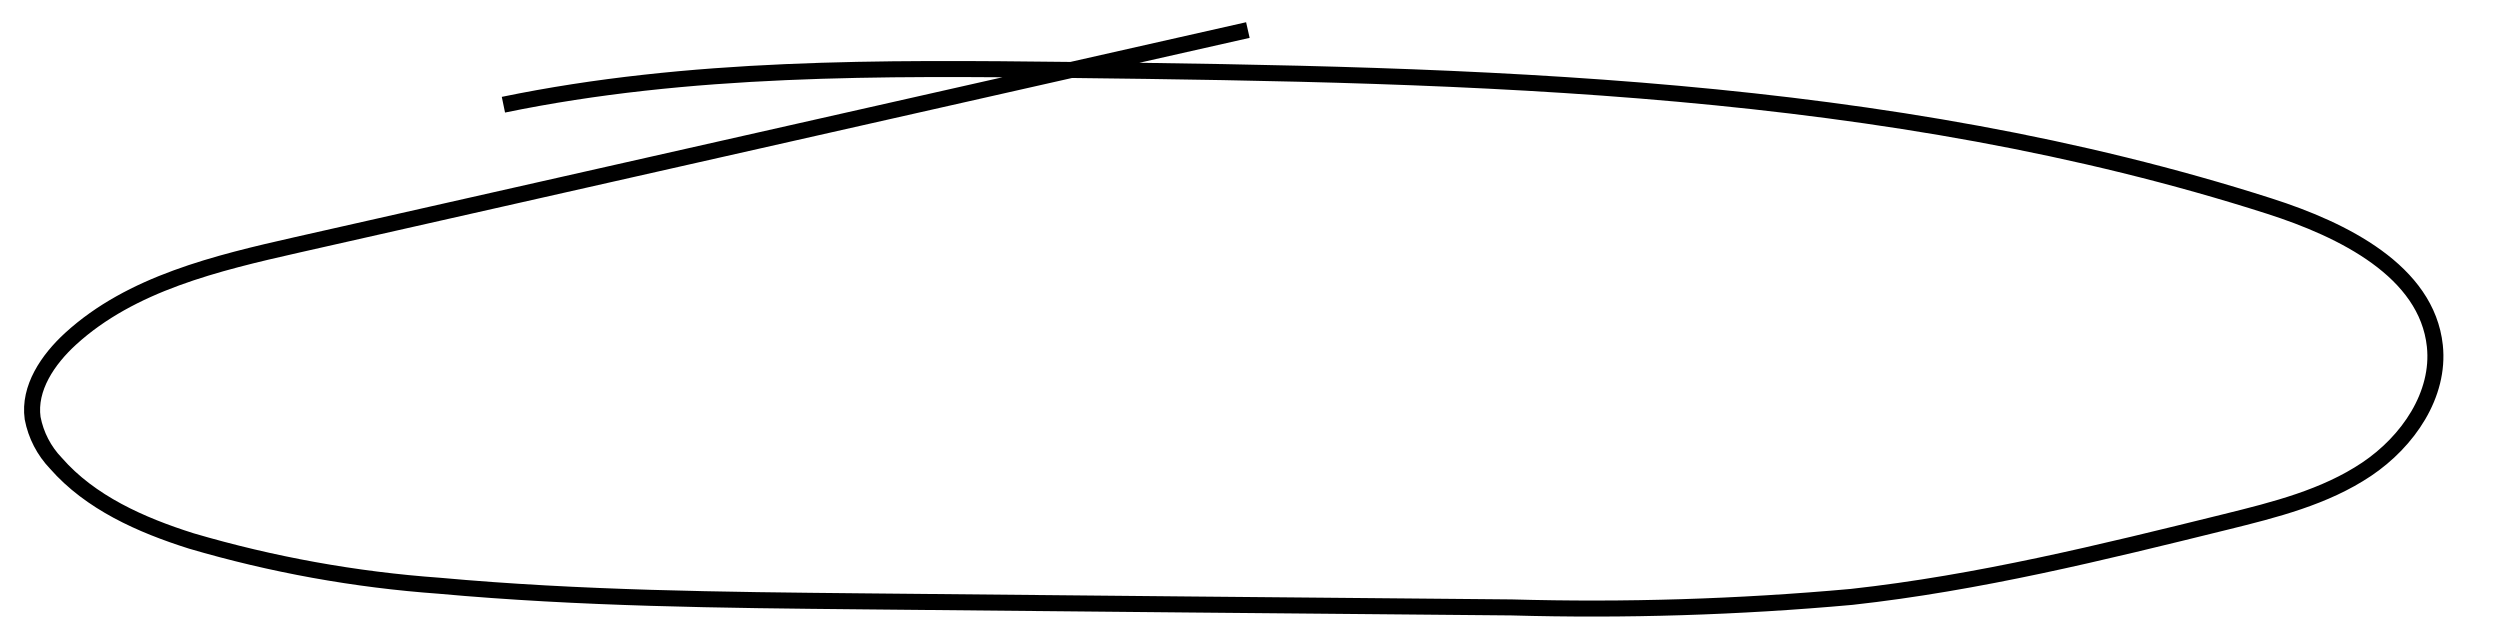
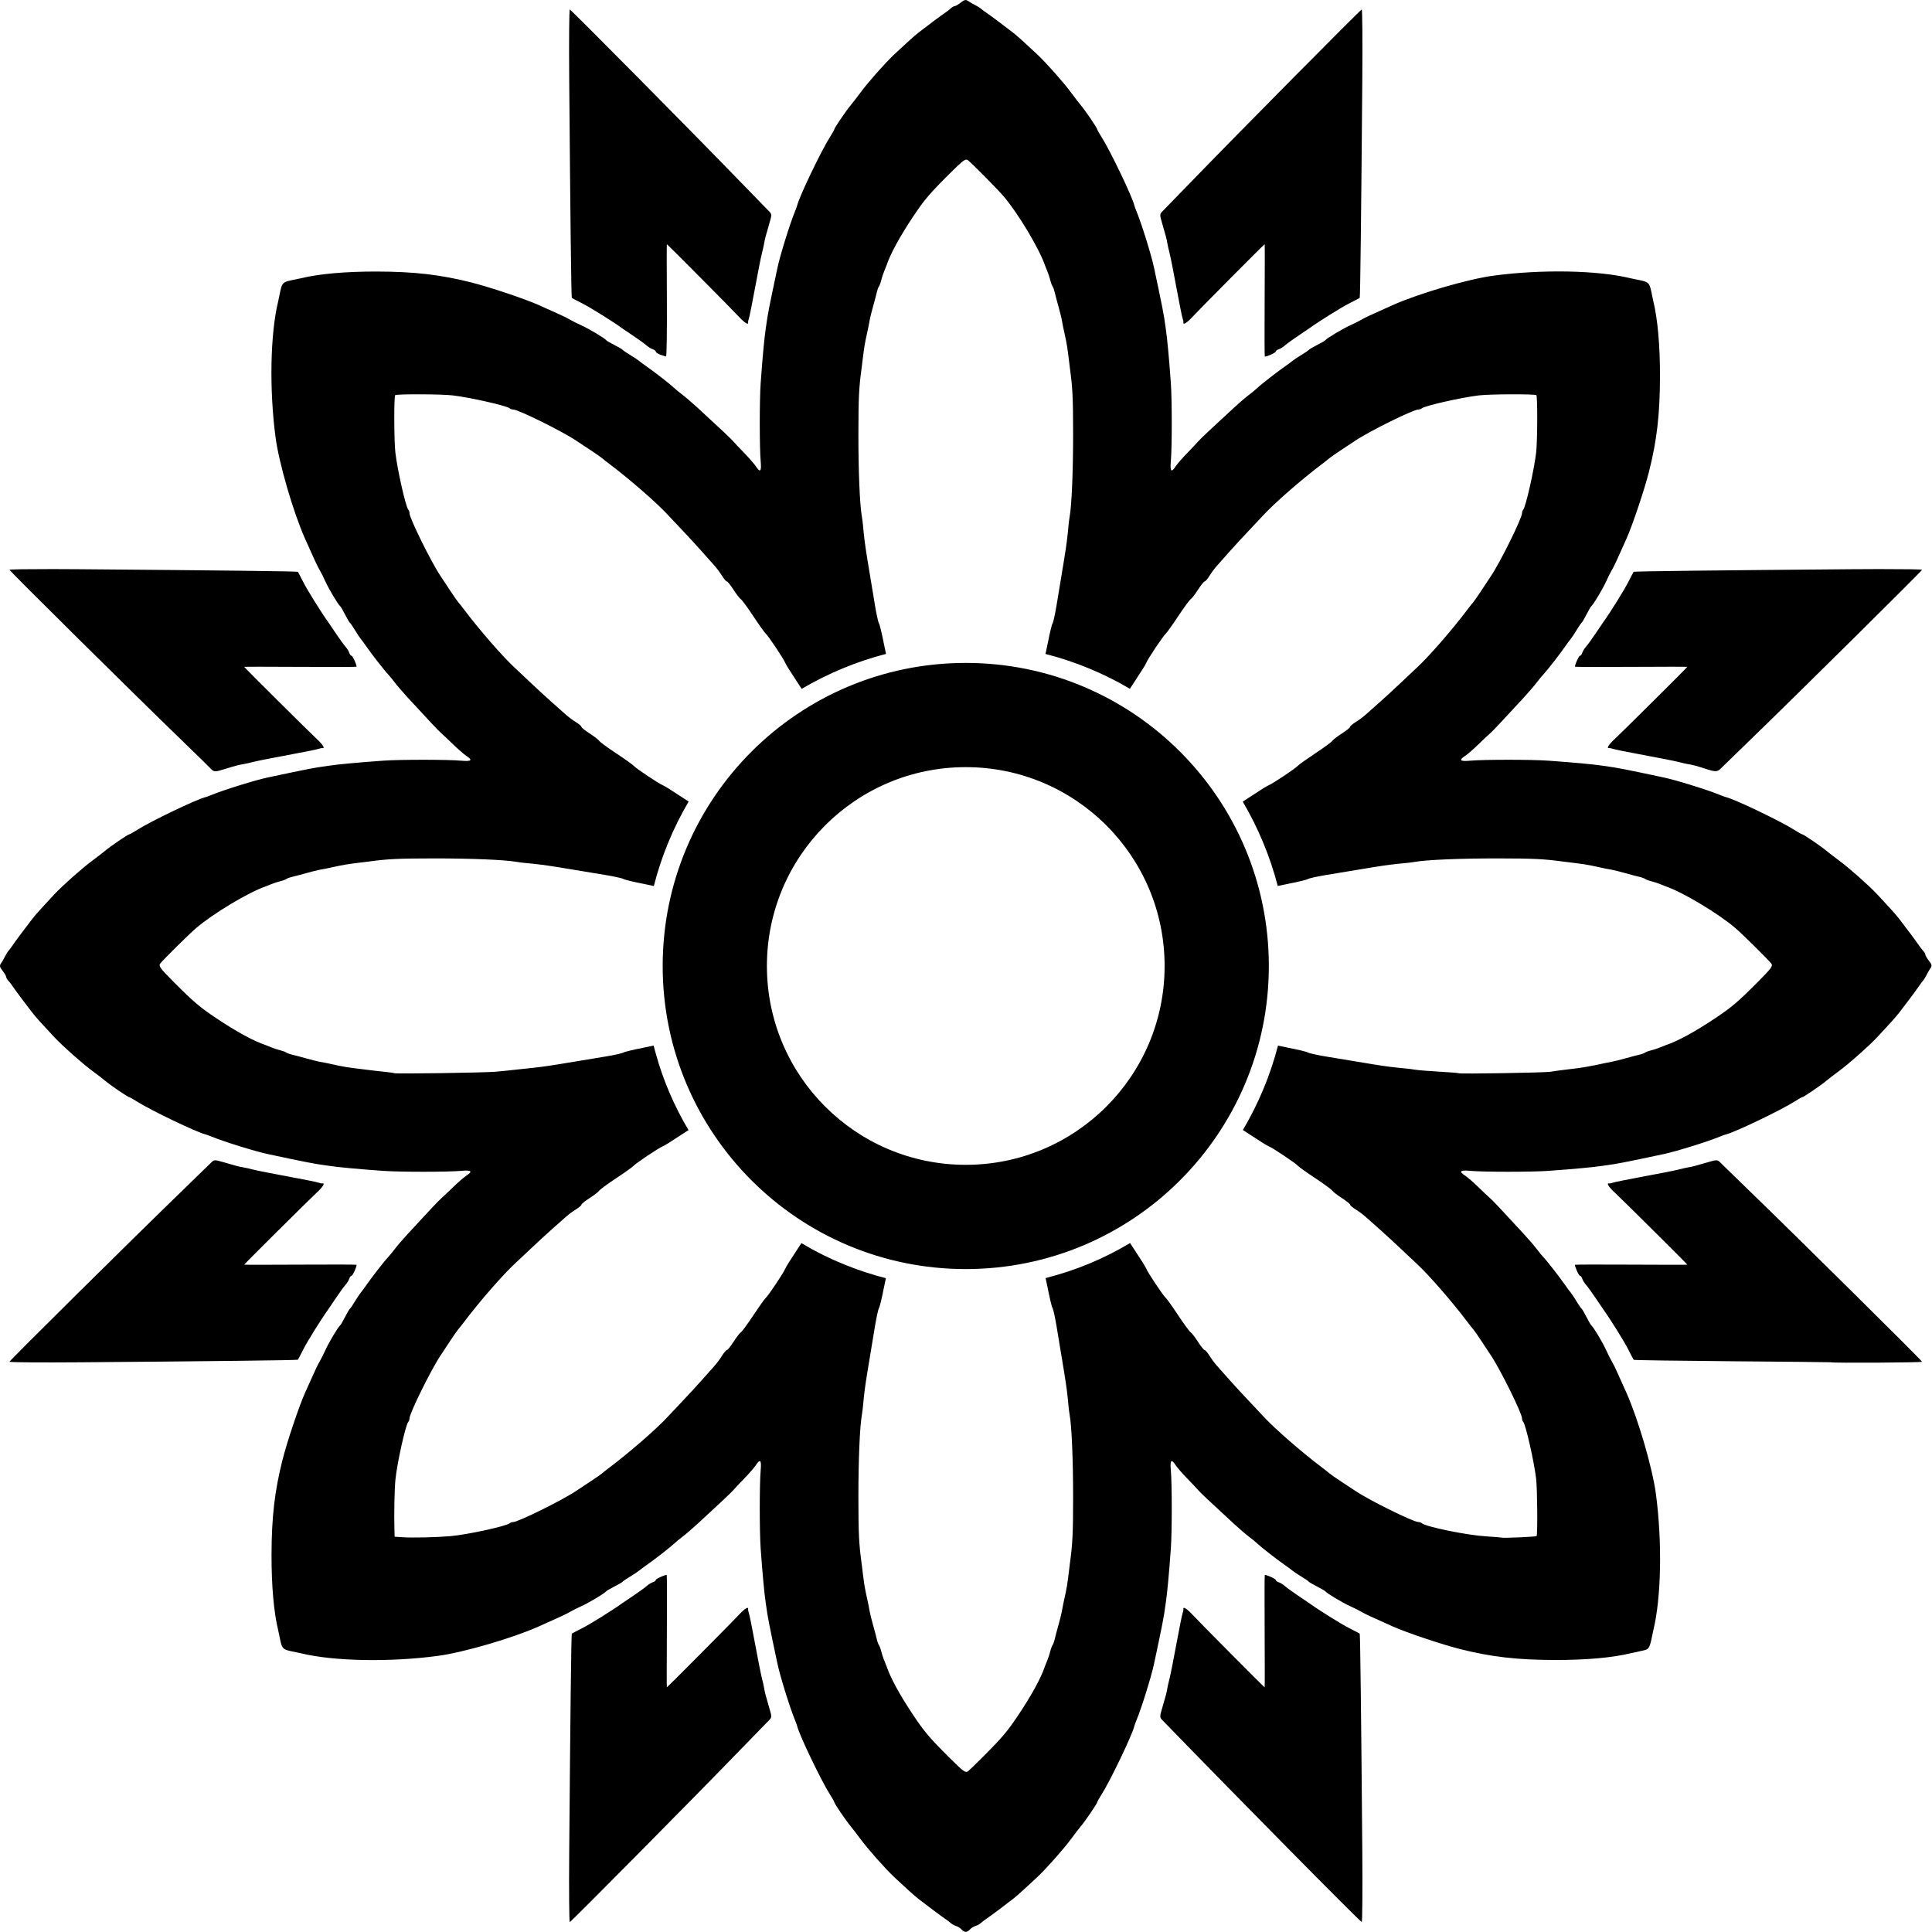
- <svg class="self-draw-anim__decoration" viewBox="0 0 156 40" preserveAspectRatio="none" aria-hidden="true">
-   <path class="self-draw-anim__obj" d="M77.867,1.875l-59.314,13.4C13.5,16.418,8.184,17.689,4.406,21.139c-1.421,1.3-2.631,3.081-2.37,4.956A5.586,5.586,0,0,0,3.49,28.908c2.143,2.449,5.293,3.852,8.445,4.847A73.518,73.518,0,0,0,27.41,36.55c8.793.8,17.637.89,26.469.975q20.22.2,40.44.378a179.741,179.741,0,0,0,21.225-.657c7.9-.87,15.638-2.778,23.345-4.681,3.058-.755,6.19-1.542,8.785-3.282s4.584-4.66,4.261-7.7c-.5-4.659-5.718-7.245-10.311-8.717C117.7,5.2,92.044,4.657,66.842,4.365,54.984,4.228,43.011,4.14,31.413,6.534" fill="none" stroke-miterlimit="10" stroke="currentColor" />
+ <svg xmlns="http://www.w3.org/2000/svg" id="svg2" height="282.29mm" width="282.22mm" version="1.1" viewBox="0 0 1000 1000.238">
+   <g id="layer1" transform="translate(812.72 -113.34)">
+     <path id="path4197" d="m499.99 0c-0.65-0.018-1.38 0.398-2.57 1.33-1.3 1.021-2.72 1.855-3.16 1.855s-1.31 0.48-1.92 1.068-1.98 1.647-3.04 2.353c-1.85 1.236-9.26 6.76-13.69 10.211-2.15 1.672-6.45 5.535-12.56 11.274-4.74 4.46-13.76 14.64-17.57 19.828-1.81 2.461-4.08 5.412-5.05 6.557-2.25 2.641-8.47 11.785-8.47 12.437 0 0.271-1.04 2.123-2.31 4.113-4.43 6.92-15.93 30.923-16.92 35.283-0.1 0.47-0.67 2.01-1.25 3.43-2.61 6.33-7.7 22.76-9.01 29.1-0.2 0.94-1.34 6.33-2.53 11.98-1.2 5.64-2.4 11.81-2.67 13.69s-0.64 4.39-0.82 5.56c-0.73 4.83-1.69 15.08-2.63 28.25-0.63 8.7-0.62 33.53 0 40.43 0.49 5.38-0.23 6.15-2.51 2.67-0.81-1.24-3.46-4.28-5.87-6.77-2.42-2.48-5.01-5.22-5.75-6.09-1.27-1.47-6.3-6.21-18.47-17.41-2.81-2.58-6.41-5.67-7.98-6.84-1.57-1.18-3.43-2.71-4.13-3.4-1.66-1.64-10.34-8.41-14.3-11.15-1.7-1.18-3.54-2.54-4.1-3.03-0.57-0.49-2.56-1.82-4.45-2.95-1.88-1.14-3.61-2.32-3.85-2.63-0.23-0.32-2.16-1.45-4.28-2.52s-4.04-2.19-4.28-2.5c-0.82-1.06-9.01-5.96-12.83-7.67-2.12-0.95-4.82-2.3-5.99-3.01-1.9-1.13-4.62-2.4-16.26-7.58-7.18-3.19-25.21-9.23-34.67-11.62-16.07-4.07-29.7-5.64-49.21-5.67-15.88-0.03-29.71 1.19-38.94 3.45-0.47 0.11-1.82 0.4-2.99 0.63-6.97 1.39-6.91 1.33-8.3 8.3-0.23 1.17-0.52 2.52-0.63 2.99-4.12 16.83-4.66 45.62-1.35 70.61 1.76 13.23 9.13 38.57 15.19 52.21 5.18 11.64 6.45 14.36 7.58 16.26 0.71 1.17 2.06 3.87 3.01 5.99 1.71 3.82 6.61 12.01 7.67 12.83 0.31 0.24 1.43 2.16 2.5 4.28s2.2 4.05 2.52 4.28c0.31 0.24 1.5 1.97 2.63 3.85 1.14 1.89 2.46 3.88 2.95 4.45 0.49 0.56 1.85 2.4 3.03 4.1 2.74 3.96 9.51 12.64 11.15 14.3 0.69 0.7 2.22 2.56 3.4 4.13 1.17 1.57 4.26 5.17 6.84 7.98 11.2 12.17 15.94 17.2 17.41 18.47 0.87 0.74 3.61 3.33 6.09 5.75 2.49 2.41 5.53 5.06 6.77 5.87 3.48 2.28 2.71 3-2.67 2.51-6.9-0.62-31.73-0.63-40.43 0-13.17 0.94-23.42 1.9-28.25 2.63-1.17 0.18-3.68 0.55-5.56 0.82s-8.05 1.47-13.69 2.67c-5.65 1.19-11.04 2.33-11.98 2.53-6.34 1.31-22.77 6.4-29.1 9.01-1.42 0.58-2.95 1.15-3.43 1.25-4.36 0.99-28.363 12.49-35.283 16.92-1.991 1.27-3.842 2.31-4.113 2.31-0.652 0-9.796 6.22-12.437 8.46-1.145 0.97-4.094 3.25-6.555 5.06-5.188 3.81-15.368 12.83-19.828 17.57-5.739 6.11-9.606 10.41-11.278 12.56-3.451 4.43-8.972 11.84-10.209 13.69-0.706 1.06-1.672 2.36-2.148 2.89s-1.341 1.93-1.92 3.1c-0.58 1.18-1.505 2.77-2.059 3.54-0.809 1.12-0.642 1.85 0.85 3.75 1.021 1.3 1.855 2.72 1.855 3.16s0.48 1.3 1.068 1.92c0.588 0.61 1.647 1.98 2.353 3.04 1.236 1.85 6.758 9.26 10.209 13.69 1.672 2.15 5.539 6.45 11.278 12.55 4.46 4.75 14.64 13.77 19.828 17.58 2.461 1.81 5.41 4.08 6.555 5.05 2.641 2.25 11.785 8.47 12.437 8.47 0.271 0 2.123 1.04 4.113 2.31 6.92 4.42 30.923 15.93 35.283 16.92 0.48 0.1 2.01 0.67 3.43 1.25 6.33 2.61 22.76 7.7 29.1 9.01 0.94 0.2 6.33 1.34 11.98 2.53 5.64 1.2 11.81 2.4 13.69 2.67s4.39 0.64 5.56 0.81c4.83 0.74 15.08 1.7 28.25 2.64 8.7 0.63 33.53 0.62 40.43 0 5.38-0.49 6.15 0.23 2.67 2.51-1.24 0.81-4.29 3.45-6.77 5.87s-5.22 5.01-6.09 5.75c-1.47 1.27-6.21 6.3-17.41 18.47-2.58 2.81-5.67 6.4-6.84 7.98-1.18 1.57-2.71 3.43-3.4 4.13-1.64 1.66-8.41 10.34-11.15 14.3-1.18 1.69-2.54 3.54-3.03 4.1s-1.81 2.56-2.95 4.44c-1.13 1.89-2.32 3.62-2.63 3.86-0.32 0.23-1.45 2.16-2.52 4.28-1.07 2.11-2.19 4.04-2.5 4.27-1.06 0.82-5.96 9.02-7.67 12.84-0.95 2.12-2.3 4.82-3.01 5.99-1.13 1.9-2.4 4.62-7.58 16.26-3.19 7.18-9.24 25.21-11.63 34.66-4.06 16.08-5.63 29.7-5.66 49.22-0.03 15.88 1.19 29.71 3.45 38.94 0.11 0.47 0.4 1.81 0.63 2.99 1.39 6.97 1.33 6.91 8.3 8.3 1.17 0.23 2.52 0.52 2.99 0.63 16.84 4.11 45.62 4.66 70.61 1.34 13.23-1.75 38.57-9.12 52.21-15.19 11.64-5.17 14.36-6.44 16.26-7.57 1.17-0.71 3.87-2.06 5.99-3.01 3.82-1.71 12.01-6.61 12.83-7.68 0.24-0.3 2.16-1.42 4.28-2.49s4.05-2.2 4.28-2.52c0.24-0.31 1.97-1.5 3.85-2.63 1.89-1.14 3.88-2.46 4.45-2.95 0.56-0.49 2.4-1.85 4.1-3.03 3.96-2.74 12.64-9.51 14.3-11.15 0.7-0.69 2.56-2.22 4.13-3.4s5.17-4.26 7.98-6.85c12.17-11.19 17.2-15.93 18.47-17.4 0.74-0.87 3.33-3.61 5.75-6.09 2.41-2.49 5.06-5.53 5.87-6.77 2.28-3.48 3-2.71 2.51 2.66-0.62 6.9-0.63 31.74-0.01 40.44 0.95 13.17 1.91 23.42 2.64 28.24 0.18 1.18 0.55 3.69 0.82 5.57s1.47 8.04 2.67 13.69c1.19 5.65 2.33 11.04 2.53 11.98 1.31 6.33 6.4 22.76 9.01 29.1 0.58 1.41 1.15 2.95 1.25 3.43 0.99 4.36 12.49 28.36 16.92 35.28 1.27 1.99 2.31 3.84 2.31 4.11 0 0.66 6.22 9.8 8.46 12.44 0.97 1.15 3.25 4.1 5.06 6.56 3.81 5.19 12.83 15.37 17.57 19.83 6.11 5.74 10.41 9.6 12.56 11.27 4.43 3.45 11.84 8.97 13.69 10.21 1.06 0.71 2.38 1.71 2.93 2.24s1.82 1.21 2.81 1.53c1 0.32 2.28 1.14 2.85 1.83 0.57 0.68 1.52 1.21 2.11 1.21s1.54-0.53 2.11-1.21c0.57-0.69 1.85-1.51 2.85-1.83 0.99-0.31 2.26-1 2.81-1.53s1.87-1.53 2.93-2.24c1.85-1.24 9.26-6.76 13.69-10.21 2.15-1.67 6.45-5.53 12.55-11.27 4.75-4.46 13.77-14.64 17.58-19.83 1.81-2.46 4.08-5.41 5.05-6.56 2.25-2.64 8.47-11.78 8.47-12.43 0-0.27 1.04-2.13 2.31-4.12 4.42-6.92 15.93-30.92 16.92-35.28 0.1-0.48 0.67-2.01 1.25-3.43 2.61-6.33 7.7-22.76 9.01-29.1 0.2-0.94 1.34-6.33 2.53-11.98 1.2-5.64 2.4-11.81 2.67-13.69s0.64-4.39 0.81-5.56c0.74-4.83 1.7-15.08 2.64-28.25 0.63-8.7 0.62-33.53 0-40.43-0.49-5.38 0.23-6.15 2.51-2.67 0.81 1.24 3.45 4.28 5.87 6.77 2.42 2.48 5.01 5.22 5.75 6.09 1.27 1.47 6.3 6.21 18.47 17.41 2.81 2.58 6.4 5.67 7.98 6.84 1.57 1.18 3.43 2.71 4.13 3.4 1.66 1.64 10.34 8.41 14.3 11.15 1.69 1.18 3.54 2.54 4.1 3.03s2.56 1.81 4.44 2.95c1.89 1.13 3.62 2.32 3.86 2.63 0.23 0.32 2.16 1.45 4.28 2.52 2.11 1.07 4.04 2.19 4.27 2.49 0.82 1.07 9.02 5.97 12.84 7.68 2.12 0.95 4.82 2.3 5.99 3.01 1.9 1.13 4.62 2.4 16.26 7.57 7.18 3.19 25.21 9.24 34.66 11.63 16.08 4.07 29.7 5.64 49.22 5.67 15.88 0.03 29.71-1.19 38.93-3.45 0.48-0.11 1.82-0.4 3-0.63 1.18-0.24 3.17-0.69 4.42-1.01 2.22-0.57 2.73-1.52 3.88-7.29 0.23-1.17 0.52-2.52 0.63-2.99 4.11-16.84 4.66-45.62 1.34-70.61-1.75-13.23-9.12-38.57-15.19-52.21-5.17-11.64-6.44-14.36-7.57-16.26-0.71-1.17-2.06-3.87-3.01-5.99-1.71-3.82-6.61-12.02-7.68-12.84-0.3-0.23-1.43-2.15-2.49-4.27-1.07-2.12-2.2-4.05-2.52-4.28-0.31-0.24-1.5-1.97-2.63-3.85-1.14-1.89-2.46-3.89-2.95-4.45s-1.85-2.4-3.03-4.1c-2.74-3.96-9.51-12.64-11.15-14.3-0.69-0.7-2.22-2.56-3.4-4.13-1.18-1.58-4.26-5.17-6.85-7.98-11.19-12.17-15.93-17.2-17.4-18.47-0.87-0.74-3.61-3.33-6.09-5.75-2.49-2.42-5.53-5.06-6.77-5.87-3.48-2.28-2.71-3 2.66-2.51 6.9 0.62 31.74 0.63 40.44 0 13.17-0.94 23.42-1.9 28.24-2.63 1.18-0.18 3.69-0.55 5.57-0.82s8.04-1.47 13.69-2.67c5.65-1.19 11.04-2.33 11.98-2.53 6.34-1.31 22.76-6.4 29.1-9.01 1.41-0.58 2.95-1.15 3.43-1.25 4.36-0.99 28.36-12.5 35.28-16.92 1.99-1.27 3.84-2.31 4.11-2.31 0.66 0 9.8-6.22 12.44-8.47 1.15-0.97 4.1-3.24 6.56-5.05 5.19-3.81 15.37-12.83 19.83-17.57 5.74-6.11 9.6-10.41 11.27-12.56 3.45-4.43 8.97-11.84 10.21-13.69 0.71-1.06 1.67-2.36 2.15-2.89s1.34-1.93 1.92-3.1c0.58-1.18 1.51-2.77 2.06-3.54 0.78-1.12 0.68-1.85-0.85-3.75-1.02-1.3-1.86-2.72-1.86-3.16s-0.48-1.3-1.07-1.92c-0.58-0.61-1.64-1.98-2.35-3.04-1.24-1.85-6.76-9.26-10.21-13.69-1.67-2.15-5.53-6.45-11.27-12.56-4.46-4.74-14.64-13.76-19.83-17.57-2.46-1.81-5.41-4.08-6.56-5.05-2.64-2.25-11.78-8.47-12.44-8.47-0.27 0-2.12-1.04-4.11-2.31-6.92-4.43-30.92-15.93-35.28-16.92-0.48-0.1-2.02-0.67-3.43-1.25-6.34-2.61-22.76-7.7-29.1-9.01-0.94-0.2-6.33-1.34-11.98-2.53-5.65-1.2-11.81-2.4-13.69-2.67s-4.39-0.64-5.57-0.82c-4.82-0.73-15.07-1.69-28.24-2.63-8.7-0.63-33.54-0.62-40.44 0-5.37 0.49-6.14-0.23-2.66-2.51 1.24-0.81 4.28-3.46 6.77-5.87 2.48-2.42 5.22-5.01 6.09-5.75 1.47-1.27 6.21-6.3 17.4-18.47 2.59-2.81 5.67-6.41 6.85-7.98s2.71-3.43 3.4-4.13c1.64-1.66 8.41-10.34 11.15-14.3 1.18-1.7 2.54-3.54 3.03-4.1s1.81-2.56 2.95-4.45c1.13-1.88 2.32-3.61 2.63-3.85 0.32-0.23 1.45-2.16 2.52-4.28s2.19-4.04 2.49-4.28c1.07-0.82 5.97-9.01 7.68-12.83 0.95-2.12 2.3-4.82 3.01-5.99 1.13-1.9 2.4-4.62 7.57-16.26 3.19-7.18 9.24-25.21 11.63-34.67 4.07-16.07 5.64-29.7 5.67-49.21 0.03-15.88-1.19-29.71-3.45-38.94-0.11-0.47-0.4-1.82-0.63-2.99-1.39-6.97-1.33-6.91-8.3-8.3-1.18-0.23-2.52-0.52-2.99-0.63-16.84-4.11-45.62-4.66-70.61-1.35-13.23 1.76-38.57 9.13-52.21 15.2-11.64 5.17-14.36 6.44-16.26 7.57-1.17 0.71-3.87 2.06-5.99 3.01-3.82 1.71-12.02 6.61-12.84 7.68-0.23 0.3-2.16 1.42-4.27 2.49-2.12 1.07-4.05 2.2-4.28 2.52-0.24 0.31-1.97 1.5-3.86 2.63-1.88 1.14-3.88 2.46-4.44 2.95s-2.41 1.85-4.1 3.03c-3.96 2.74-12.64 9.51-14.3 11.15-0.7 0.69-2.56 2.22-4.13 3.4-1.58 1.17-5.17 4.26-7.98 6.84-12.17 11.2-17.2 15.94-18.47 17.41-0.74 0.87-3.33 3.61-5.75 6.09-2.42 2.49-5.06 5.53-5.87 6.77-2.28 3.48-3 2.71-2.51-2.67 0.62-6.9 0.63-31.73 0-40.43-0.94-13.17-1.9-23.42-2.64-28.25-0.17-1.17-0.54-3.68-0.81-5.56s-1.47-8.05-2.67-13.69c-1.19-5.65-2.33-11.04-2.53-11.98-1.31-6.34-6.4-22.77-9.01-29.1-0.58-1.42-1.15-2.95-1.25-3.43-0.99-4.36-12.5-28.363-16.92-35.283-1.27-1.991-2.31-3.842-2.31-4.113 0-0.652-6.22-9.796-8.47-12.437-0.97-1.145-3.24-4.096-5.05-6.557-3.81-5.188-12.83-15.368-17.58-19.828-6.1-5.739-10.4-9.602-12.55-11.274-4.43-3.451-11.84-8.974-13.69-10.211-1.06-0.706-2.36-1.672-2.89-2.148s-1.93-1.341-3.1-1.92c-1.18-0.58-2.77-1.505-3.54-2.059-0.42-0.303-0.78-0.47-1.18-0.48zm-205 4.896c-0.32 0-0.45 16.464-0.29 36.588 0.55 69.046 1.06 112.5 1.34 112.74 0.15 0.14 2.58 1.41 5.41 2.84 4.11 2.07 16.16 9.59 20.53 12.81 0.48 0.35 3.16 2.17 5.98 4.06 2.82 1.88 5.87 4.09 6.78 4.91 0.92 0.81 2.37 1.71 3.23 1.98s1.56 0.82 1.56 1.22 1.06 1.12 2.35 1.59c1.3 0.47 2.63 0.89 2.95 0.92 0.33 0.04 0.52-13.02 0.43-29.03-0.09-16-0.1-29.09-0.01-29.09 0.27 0 33.8 33.75 37.32 37.56 2.96 3.21 5.09 4.5 4.75 2.88-0.07-0.36 0.1-1.22 0.38-1.93 0.29-0.71 1.72-7.83 3.19-15.83 1.48-8.01 3.08-16.09 3.57-17.98 0.49-1.88 1.01-4.19 1.16-5.13 0.32-2.08 0.73-3.67 2.63-10.12 1.45-4.93 1.44-4.99-0.43-6.84-1.04-1.03-7.36-7.53-14.04-14.44-24.2-25.024-88.22-89.704-88.79-89.704zm410.02 0c-0.57 0-64.59 64.68-88.79 89.704-6.68 6.91-13 13.41-14.04 14.44-1.87 1.85-1.88 1.91-0.43 6.84 1.9 6.45 2.31 8.04 2.63 10.12 0.15 0.94 0.67 3.25 1.16 5.13 0.49 1.89 2.09 9.97 3.56 17.98 1.48 8 2.91 15.12 3.2 15.83 0.28 0.71 0.45 1.57 0.38 1.93-0.35 1.62 1.79 0.33 4.75-2.88 3.52-3.81 37.05-37.56 37.32-37.56 0.09 0 0.08 13.09-0.01 29.09-0.09 16.01-0.06 29.1 0.08 29.1 1.22 0 5.65-2.03 5.65-2.59 0-0.39 0.7-0.94 1.56-1.21s2.3-1.17 3.21-1.98c0.91-0.82 3.95-3.03 6.77-4.91 2.81-1.89 5.51-3.71 5.99-4.06 4.86-3.51 16.46-10.75 20.55-12.81 2.83-1.43 5.26-2.7 5.41-2.84 0.28-0.24 0.79-43.69 1.34-112.74 0.16-20.119 0.03-36.584-0.29-36.584zm-204.59 77.74c0.27 0.022 0.49 0.14 0.72 0.32 2.14 1.68 14.72 14.384 18.2 18.383 7.42 8.53 18.83 27.52 21.74 36.21 0.08 0.24 0.59 1.51 1.13 2.82 0.55 1.32 1.24 3.43 1.55 4.71 0.3 1.27 0.83 2.7 1.17 3.17 0.35 0.47 0.84 1.82 1.1 2.99 0.26 1.18 1.12 4.46 1.92 7.28 0.79 2.82 1.57 5.91 1.72 6.85 0.3 1.86 0.93 4.95 2.11 10.27 0.42 1.88 0.98 5.35 1.25 7.7s0.67 5.63 0.89 7.27c1.39 10.15 1.64 15.34 1.66 33.81 0.01 19.46-0.71 36.92-1.78 42.95-0.26 1.5-0.58 4.01-0.69 5.57-0.12 1.55-0.48 4.95-0.81 7.54-0.56 4.33-1.31 9.02-5.3 32.95-0.79 4.7-1.73 8.94-2.09 9.41s-1.48 5.09-2.48 10.27c-0.38 1.96-0.77 3.79-1.15 5.45 15.32 3.93 30.09 10 43.7 18.04 0.86-1.37 1.78-2.8 2.76-4.25 2.85-4.25 5.43-8.38 5.73-9.2 0.71-1.93 8.82-14.07 10.14-15.17 0.56-0.47 3.44-4.52 6.4-8.99s5.85-8.41 6.43-8.76c0.57-0.35 2.28-2.56 3.8-4.92 1.51-2.36 3.06-4.29 3.45-4.29 0.38 0 1.49-1.28 2.45-2.85 0.97-1.57 2.64-3.83 3.71-5.04s4.07-4.58 6.66-7.5c2.58-2.91 7.01-7.73 9.84-10.69 2.82-2.97 6.32-6.69 7.77-8.27 5.76-6.27 19.7-18.42 30.31-26.42 1.56-1.17 3.26-2.52 3.78-2.99 0.51-0.47 3.43-2.5 6.49-4.51 3.06-2 6.14-4.04 6.85-4.52 6.86-4.7 30.13-16.22 32.75-16.22 0.66 0 1.47-0.27 1.81-0.61 1.28-1.28 20.71-5.68 29.63-6.71 2.95-0.34 10.21-0.53 16.8-0.55 6.6-0.02 12.54 0.12 12.87 0.45 0.66 0.66 0.58 23.76-0.1 29.67-1.03 8.92-5.43 28.35-6.71 29.63-0.34 0.34-0.61 1.15-0.61 1.81 0 2.62-11.52 25.89-16.22 32.75-0.48 0.71-2.52 3.79-4.53 6.84-2 3.06-4.03 5.99-4.5 6.5-0.47 0.52-1.82 2.21-2.99 3.78-8 10.6-20.15 24.55-26.42 30.3-1.58 1.46-5.3 4.96-8.27 7.78s-7.78 7.25-10.69 9.84c-2.92 2.59-6.29 5.59-7.5 6.66s-3.48 2.74-5.04 3.71c-1.57 0.96-2.85 2.07-2.85 2.45 0 0.39-1.93 1.94-4.29 3.45-2.36 1.52-4.57 3.23-4.92 3.8-0.35 0.58-4.29 3.47-8.76 6.43s-8.52 5.84-8.99 6.4c-1.1 1.32-13.24 9.43-15.17 10.14-0.82 0.3-4.95 2.88-9.2 5.73-1.45 0.98-2.88 1.9-4.25 2.76 8.03 13.62 14.16 28.37 18.13 43.68 1.64-0.37 3.43-0.75 5.36-1.13 5.18-1 9.8-2.12 10.27-2.48s4.71-1.3 9.41-2.09c23.93-3.99 28.61-4.74 32.95-5.3 2.59-0.33 5.98-0.7 7.54-0.81 1.56-0.12 4.06-0.43 5.56-0.69 6.03-1.08 23.5-1.8 42.96-1.78 18.47 0.02 23.66 0.27 33.8 1.65 1.65 0.23 4.93 0.63 7.28 0.9s5.82 0.83 7.7 1.25c5.32 1.18 8.41 1.81 10.27 2.11 0.94 0.15 4.02 0.93 6.85 1.72 2.82 0.79 6.1 1.66 7.27 1.92 1.18 0.26 2.53 0.75 3 1.09 0.47 0.35 1.9 0.88 3.17 1.18s3.39 1 4.71 1.54c1.31 0.55 2.58 1.06 2.82 1.14 8.69 2.91 27.68 14.32 36.2 21.74 4.01 3.49 16.71 16.06 18.39 18.19 0.96 1.23 0.08 2.45-6.85 9.41-10.35 10.41-13.6 13.18-22.21 18.92-10.58 7.06-19.3 11.81-25.53 13.9-0.24 0.08-1.51 0.59-2.82 1.13-1.32 0.55-3.44 1.25-4.71 1.55s-2.7 0.83-3.17 1.17c-0.47 0.35-1.82 0.84-3 1.1-1.17 0.26-4.45 1.13-7.27 1.92-2.83 0.79-5.91 1.56-6.85 1.71s-2.67 0.49-3.85 0.76c-5.25 1.18-10.97 2.24-14.12 2.62-8.17 0.97-12.12 1.49-14.12 1.85-2.55 0.46-46.77 1.18-47.2 0.77-0.17-0.16-4.73-0.53-10.14-0.83-5.42-0.3-11.07-0.76-12.58-1.03-1.5-0.26-4-0.58-5.56-0.69-1.56-0.12-4.95-0.48-7.54-0.81-4.34-0.56-9.02-1.31-32.95-5.3-4.7-0.79-8.94-1.73-9.41-2.09s-5.09-1.48-10.27-2.48c-1.88-0.37-3.63-0.74-5.24-1.1-3.95 15.33-10.11 30.07-18.17 43.7 1.34 0.85 2.75 1.75 4.17 2.71 4.25 2.85 8.38 5.43 9.2 5.73 1.93 0.71 14.07 8.82 15.17 10.14 0.47 0.56 4.52 3.44 8.99 6.4s8.41 5.85 8.76 6.43c0.35 0.57 2.56 2.28 4.92 3.8 2.36 1.51 4.29 3.06 4.29 3.45 0 0.38 1.28 1.49 2.85 2.45 1.56 0.97 3.83 2.64 5.04 3.71s4.58 4.07 7.5 6.66c2.91 2.58 7.72 7.01 10.69 9.84 2.97 2.82 6.69 6.32 8.27 7.77 6.27 5.76 18.42 19.7 26.42 30.31 1.17 1.56 2.52 3.26 2.99 3.78 0.47 0.51 2.5 3.43 4.5 6.49 2.01 3.06 4.05 6.14 4.53 6.85 4.7 6.86 16.22 30.13 16.22 32.75 0 0.66 0.27 1.47 0.61 1.81 1.28 1.28 5.68 20.71 6.71 29.63 0.61 5.26 0.79 28.97 0.23 29.54-0.36 0.35-17.65 1.12-18.05 0.79-0.11-0.09-3.86-0.39-8.33-0.68-9.97-0.63-31.27-5.01-33.05-6.79-0.34-0.34-1.15-0.61-1.81-0.61-2.62 0-25.89-11.52-32.75-16.22-0.71-0.48-3.79-2.52-6.85-4.52-3.06-2.01-5.98-4.04-6.49-4.51-0.52-0.47-2.22-1.82-3.78-2.99-10.61-8-24.55-20.15-30.31-26.42-1.45-1.58-4.95-5.3-7.77-8.27-2.83-2.97-7.26-7.78-9.84-10.69-2.59-2.92-5.59-6.3-6.66-7.5-1.07-1.21-2.74-3.48-3.71-5.04-0.96-1.57-2.07-2.85-2.45-2.85-0.39 0-1.94-1.93-3.45-4.29-1.52-2.36-3.23-4.57-3.8-4.92-0.58-0.35-3.47-4.29-6.43-8.76s-5.84-8.52-6.4-8.99c-1.32-1.1-9.43-13.24-10.14-15.17-0.3-0.82-2.88-4.95-5.73-9.2-0.94-1.4-1.83-2.78-2.67-4.1-13.59 8.2-28.39 14.25-43.73 18.14 0.35 1.6 0.73 3.33 1.09 5.2 1 5.17 2.12 9.8 2.48 10.27s1.3 4.71 2.09 9.41c3.99 23.93 4.74 28.61 5.3 32.95 0.33 2.59 0.69 5.98 0.81 7.54 0.11 1.56 0.43 4.06 0.69 5.56 1.07 6.03 1.79 23.5 1.78 42.96-0.02 18.47-0.27 23.66-1.66 33.8-0.22 1.65-0.62 4.93-0.89 7.28s-0.83 5.82-1.25 7.7c-1.18 5.32-1.81 8.41-2.11 10.27-0.15 0.94-0.93 4.02-1.72 6.85-0.8 2.82-1.66 6.1-1.92 7.27-0.26 1.18-0.75 2.53-1.1 3-0.34 0.47-0.87 1.9-1.17 3.17-0.31 1.28-1 3.39-1.55 4.71-0.54 1.31-1.05 2.58-1.13 2.82-2.09 6.23-6.84 14.95-13.9 25.53-5.52 8.27-8.37 11.65-17.78 21.08-3.77 3.78-7.48 7.37-8.26 7.98-1.22 0.97-2.44 0.08-9.4-6.85-10.41-10.35-13.18-13.6-18.92-22.21-7.06-10.58-11.81-19.3-13.9-25.53-0.08-0.24-0.59-1.51-1.14-2.82-0.54-1.32-1.24-3.43-1.54-4.71-0.3-1.27-0.83-2.7-1.18-3.17-0.34-0.47-0.83-1.82-1.09-3-0.26-1.17-1.13-4.45-1.92-7.27-0.79-2.83-1.57-5.91-1.72-6.85-0.3-1.86-0.93-4.95-2.11-10.27-0.42-1.88-0.98-5.35-1.25-7.7s-0.67-5.63-0.9-7.28c-1.38-10.14-1.63-15.33-1.65-33.8-0.02-19.46 0.7-36.93 1.78-42.96 0.26-1.5 0.57-4 0.69-5.56 0.11-1.56 0.48-4.95 0.81-7.54 0.56-4.34 1.31-9.02 5.3-32.95 0.79-4.7 1.73-8.94 2.09-9.41s1.48-5.1 2.48-10.27c0.36-1.84 0.72-3.56 1.08-5.14-7.19-1.83-14.25-4.13-21.13-6.95-7.83-3.13-15.39-6.89-22.62-11.2-0.83 1.31-1.71 2.67-2.64 4.05-2.85 4.25-5.43 8.38-5.73 9.2-0.71 1.93-8.82 14.07-10.14 15.17-0.56 0.47-3.44 4.52-6.4 8.99s-5.85 8.41-6.43 8.76c-0.57 0.35-2.29 2.56-3.8 4.92s-3.07 4.29-3.45 4.29-1.49 1.28-2.45 2.85c-0.97 1.56-2.64 3.83-3.71 5.04-1.07 1.2-4.07 4.58-6.66 7.5-2.59 2.91-7.02 7.72-9.84 10.69s-6.32 6.69-7.78 8.27c-5.75 6.27-19.7 18.42-30.3 26.42-1.57 1.17-3.26 2.52-3.78 2.99-0.51 0.47-3.43 2.5-6.49 4.51-3.06 2-6.14 4.04-6.85 4.52-6.86 4.7-30.13 16.22-32.75 16.22-0.66 0-1.47 0.27-1.81 0.61-1.5 1.5-22.23 6.01-30.91 6.72-7.54 0.62-19.3 0.88-24.61 0.54l-4.06-0.26-0.11-4.02c-0.22-8.03 0.03-20.4 0.51-25.41 0.81-8.45 5.31-28.68 6.69-30.06 0.34-0.34 0.61-1.15 0.61-1.81 0-2.62 11.52-25.89 16.22-32.75 0.48-0.71 2.52-3.79 4.52-6.85 2.01-3.06 4.04-5.98 4.51-6.49 0.47-0.52 1.82-2.22 2.99-3.78 8-10.61 20.15-24.55 26.42-30.31 1.58-1.45 5.3-4.95 8.27-7.77 2.96-2.83 7.78-7.26 10.69-9.84 2.92-2.59 6.29-5.59 7.5-6.66s3.47-2.74 5.04-3.71c1.57-0.96 2.85-2.07 2.85-2.45 0-0.39 1.93-1.94 4.29-3.45 2.36-1.52 4.57-3.23 4.92-3.8 0.35-0.58 4.29-3.47 8.76-6.43s8.52-5.84 8.99-6.4c1.1-1.32 13.24-9.43 15.17-10.14 0.82-0.3 4.95-2.88 9.2-5.73 1.4-0.95 2.78-1.84 4.11-2.67-7.37-12.39-13.14-25.73-16.96-39.68-0.39-1.35-0.76-2.71-1.12-4.07-1.61 0.36-3.38 0.74-5.27 1.11-5.18 1-9.8 2.12-10.27 2.48s-4.71 1.3-9.41 2.09c-23.86 3.98-28.62 4.74-32.95 5.3-2.59 0.34-5.67 0.69-6.85 0.79-1.18 0.09-4.26 0.42-6.85 0.73s-7.21 0.78-10.27 1.04c-5.89 0.51-51.92 1.18-52.37 0.76-0.14-0.13-2.57-0.48-5.4-0.76-2.82-0.29-6.48-0.71-8.13-0.94-1.64-0.22-4.92-0.62-7.27-0.89s-5.82-0.83-7.7-1.25c-5.32-1.18-8.41-1.81-10.27-2.11-0.94-0.15-4.03-0.93-6.85-1.72s-6.1-1.66-7.28-1.92c-1.17-0.26-2.52-0.75-2.99-1.1-0.47-0.34-1.9-0.87-3.17-1.17-1.28-0.3-3.39-1-4.71-1.55-1.31-0.54-2.58-1.05-2.82-1.13-6.23-2.09-14.95-6.84-25.53-13.9-8.61-5.74-11.86-8.51-22.213-18.92-6.926-6.96-7.812-8.18-6.85-9.41 1.68-2.13 14.384-14.7 18.383-18.19 8.53-7.42 27.52-18.83 36.21-21.74 0.24-0.08 1.51-0.59 2.82-1.14 1.32-0.54 3.43-1.24 4.71-1.54 1.27-0.3 2.7-0.83 3.17-1.18 0.47-0.34 1.82-0.83 2.99-1.09 1.18-0.26 4.46-1.13 7.28-1.92s5.91-1.57 6.85-1.72c1.86-0.3 4.95-0.93 10.27-2.11 1.88-0.42 5.35-0.98 7.7-1.25s5.63-0.67 7.27-0.9c10.15-1.38 15.34-1.63 33.81-1.65 19.46-0.02 36.92 0.7 42.95 1.78 1.5 0.26 4.01 0.57 5.57 0.69 1.55 0.11 4.95 0.48 7.54 0.81 4.33 0.56 9.02 1.31 32.95 5.3 4.7 0.79 8.94 1.73 9.41 2.09s5.09 1.48 10.27 2.48c1.94 0.38 3.75 0.76 5.39 1.14 3.92-15.34 9.98-30.11 18.04-43.73-1.35-0.85-2.76-1.76-4.19-2.72-4.25-2.85-8.38-5.43-9.2-5.73-1.93-0.71-14.07-8.82-15.17-10.14-0.47-0.56-4.52-3.44-8.99-6.4s-8.41-5.85-8.76-6.43c-0.35-0.57-2.56-2.28-4.92-3.8-2.36-1.51-4.29-3.06-4.29-3.45 0-0.38-1.28-1.49-2.85-2.45-1.57-0.97-3.83-2.64-5.04-3.71s-4.58-4.07-7.5-6.66c-2.91-2.59-7.73-7.02-10.69-9.84-2.97-2.82-6.69-6.32-8.27-7.78-6.27-5.75-18.42-19.7-26.42-30.3-1.17-1.57-2.52-3.26-2.99-3.78-0.47-0.51-2.5-3.44-4.51-6.5-2-3.05-4.04-6.13-4.52-6.84-4.7-6.86-16.22-30.13-16.22-32.75 0-0.66-0.27-1.47-0.61-1.81-1.28-1.28-5.68-20.71-6.71-29.63-0.69-5.91-0.76-29.01-0.1-29.67 0.33-0.33 6.27-0.47 12.87-0.45 6.59 0.02 13.84 0.21 16.8 0.55 8.92 1.03 28.35 5.43 29.63 6.71 0.34 0.34 1.15 0.61 1.81 0.61 2.62 0 25.89 11.52 32.75 16.22 0.71 0.48 3.79 2.52 6.85 4.52 3.06 2.01 5.98 4.04 6.49 4.51 0.52 0.47 2.21 1.82 3.78 2.99 10.6 8 24.55 20.15 30.3 26.42 1.46 1.58 4.96 5.3 7.78 8.27 2.82 2.96 7.25 7.78 9.84 10.69 2.59 2.92 5.59 6.29 6.66 7.5s2.74 3.47 3.71 5.04c0.96 1.57 2.07 2.85 2.45 2.85s1.94 1.93 3.45 4.29 3.23 4.57 3.8 4.92c0.58 0.35 3.47 4.29 6.43 8.76s5.84 8.52 6.4 8.99c1.32 1.1 9.43 13.24 10.14 15.17 0.3 0.82 2.88 4.95 5.73 9.2 0.99 1.46 1.92 2.91 2.78 4.29 13.62-8.02 28.36-14.14 43.67-18.1-0.37-1.66-0.76-3.48-1.14-5.43-1-5.18-2.12-9.8-2.48-10.27s-1.3-4.71-2.09-9.41c-3.99-23.93-4.74-28.62-5.3-32.95-0.33-2.59-0.7-5.99-0.81-7.54-0.12-1.56-0.43-4.07-0.69-5.57-1.08-6.03-1.8-23.49-1.78-42.95 0.02-18.47 0.27-23.66 1.65-33.81 0.23-1.64 0.63-4.92 0.9-7.27s0.83-5.82 1.25-7.7c1.18-5.32 1.81-8.41 2.11-10.27 0.15-0.94 0.93-4.03 1.72-6.85s1.66-6.1 1.92-7.28c0.26-1.17 0.75-2.52 1.09-2.99 0.35-0.47 0.88-1.9 1.18-3.17 0.3-1.28 1-3.39 1.54-4.71 0.55-1.31 1.06-2.58 1.14-2.82 2.09-6.23 6.84-14.95 13.9-25.53 5.74-8.61 8.51-11.86 18.92-22.211 5.66-5.627 7.52-7.271 8.68-7.172zm-473.14 211.99c-13.12-0.01-22.38 0.12-22.38 0.36-0.001 0.58 65.527 65.42 89.703 88.77 6.91 6.68 13.31 12.94 14.22 13.91 1.97 2.11 2.27 2.13 7.76 0.42 5.09-1.59 7.12-2.12 9.42-2.48 0.94-0.14 3.25-0.66 5.13-1.15 1.89-0.49 9.97-2.09 17.98-3.57 8-1.47 15.12-2.9 15.83-3.19 0.7-0.28 1.57-0.45 1.92-0.38 1.63 0.34 0.34-1.79-2.87-4.75-3.81-3.52-37.56-37.05-37.56-37.32 0-0.09 13.09-0.08 29.09 0.01 16.01 0.09 29.1 0.06 29.1-0.08 0-1.22-2.03-5.65-2.59-5.65-0.39 0-0.94-0.7-1.21-1.56s-1.17-2.3-1.98-3.21c-0.82-0.91-3.03-3.95-4.92-6.77-1.88-2.82-3.7-5.51-4.05-5.99-3.51-4.86-10.75-16.46-12.81-20.55-1.43-2.83-2.7-5.26-2.84-5.41-0.24-0.28-43.69-0.79-112.74-1.34-5.026-0.04-9.829-0.06-14.203-0.07zm945.44 0c-4.37 0.01-9.17 0.03-14.2 0.07-69.05 0.55-112.5 1.06-112.74 1.34-0.14 0.15-1.41 2.58-2.84 5.41-2.06 4.09-9.3 15.69-12.81 20.55-0.35 0.48-2.17 3.17-4.06 5.99-1.88 2.82-4.09 5.86-4.91 6.77s-1.71 2.35-1.98 3.21-0.82 1.56-1.21 1.56c-0.56 0-2.59 4.43-2.59 5.65 0 0.14 13.09 0.17 29.09 0.08 16.01-0.09 29.1-0.1 29.1-0.01 0 0.27-33.75 33.8-37.56 37.32-3.21 2.96-4.5 5.09-2.88 4.75 0.36-0.07 1.22 0.1 1.93 0.38 0.71 0.29 7.83 1.72 15.83 3.19 8 1.48 16.09 3.08 17.98 3.57 1.88 0.49 4.19 1.01 5.13 1.16 2.3 0.35 4.41 0.91 8.99 2.4 5.28 1.71 6.1 1.68 8.1-0.33 0.96-0.97 7.4-7.23 14.31-13.91 25.02-24.2 89.7-88.22 89.7-88.79 0-0.24-9.26-0.37-22.38-0.36zm-472.72 48.58a156.91 156.91 0 0 0 -156.91 156.91 156.91 156.91 0 0 0 156.91 156.91 156.91 156.91 0 0 0 156.91 -156.91 156.91 156.91 0 0 0 -156.91 -156.91zm0 53.96a102.95 102.95 0 0 1 102.95 102.95 102.95 102.95 0 0 1 -102.95 102.94 102.95 102.95 0 0 1 -102.95 -102.94 102.95 102.95 0 0 1 102.95 -102.95zm-388.69 203.55c-0.87 0.05-1.34 0.52-2.27 1.46-1.03 1.04-7.53 7.36-14.44 14.04-25.024 24.2-89.704 88.22-89.704 88.79 0.001 0.32 16.465 0.45 36.588 0.29 69.046-0.55 112.5-1.06 112.74-1.34 0.14-0.15 1.41-2.58 2.84-5.41 2.06-4.09 9.3-15.69 12.81-20.55 0.35-0.48 2.17-3.18 4.05-5.99 1.89-2.82 4.1-5.87 4.92-6.77 0.81-0.91 1.71-2.35 1.98-3.21s0.82-1.56 1.21-1.56c0.56 0 2.59-4.43 2.59-5.65 0-0.14-13.09-0.17-29.1-0.08-16 0.09-29.09 0.09-29.09 0 0-0.26 33.75-33.79 37.56-37.31 3.21-2.96 4.5-5.1 2.87-4.75-0.35 0.07-1.22-0.1-1.92-0.38-0.71-0.29-7.83-1.72-15.83-3.2-8.01-1.47-16.09-3.07-17.98-3.56-1.88-0.49-4.19-1.01-5.13-1.16-2.08-0.32-3.67-0.73-10.12-2.63-2.46-0.72-3.71-1.08-4.57-1.03zm777.38 0c-0.86-0.05-2.11 0.31-4.58 1.03-6.44 1.9-8.03 2.31-10.11 2.63-0.94 0.15-3.25 0.67-5.13 1.16-1.89 0.49-9.98 2.09-17.98 3.56-8 1.48-15.12 2.91-15.83 3.2-0.71 0.28-1.57 0.45-1.93 0.38-1.62-0.35-0.33 1.79 2.88 4.75 3.81 3.52 37.56 37.05 37.56 37.32 0 0.09-13.09 0.08-29.1-0.01-16-0.09-29.09-0.06-29.09 0.08 0 1.22 2.03 5.65 2.59 5.65 0.39 0 0.94 0.7 1.21 1.56s1.16 2.3 1.98 3.21 3.03 3.95 4.91 6.77c1.89 2.81 3.71 5.51 4.06 5.99 3.51 4.86 10.75 16.46 12.81 20.55 1.43 2.83 2.73 5.29 2.89 5.47s23.13 0.51 51.04 0.74c27.9 0.22 50.8 0.46 50.88 0.52 0.57 0.46 47.35 0.19 47.35-0.27 0-0.57-64.56-64.48-89.7-88.79-6.91-6.68-13.41-13-14.44-14.04-0.93-0.94-1.4-1.41-2.27-1.46zm-543.51 214.66c-1.22 0-5.65 2.03-5.65 2.59 0 0.39-0.7 0.94-1.56 1.21s-2.3 1.16-3.21 1.98-3.95 3.03-6.77 4.91c-2.82 1.89-5.51 3.71-5.99 4.06-4.86 3.51-16.46 10.75-20.55 12.81-2.83 1.43-5.26 2.7-5.41 2.84-0.28 0.24-0.79 43.69-1.34 112.74-0.16 20.12-0.03 36.58 0.29 36.58 0.57 0 64.59-64.68 88.79-89.7 6.68-6.91 13-13.41 14.04-14.44 1.87-1.85 1.88-1.91 0.42-6.85-1.89-6.44-2.3-8.03-2.63-10.11-0.14-0.94-0.66-3.25-1.15-5.13-0.49-1.89-2.09-9.98-3.57-17.98-1.47-8-2.9-15.12-3.19-15.83-0.28-0.71-0.45-1.57-0.38-1.93 0.34-1.62-1.79-0.33-4.75 2.88-3.52 3.81-37.05 37.56-37.32 37.56-0.09 0-0.08-13.09 0.01-29.1 0.09-16 0.06-29.09-0.08-29.09zm309.64 0c-0.14 0-0.17 13.09-0.08 29.09 0.09 16.01 0.09 29.1 0 29.1-0.26 0-33.8-33.75-37.31-37.56-2.96-3.21-5.1-4.5-4.75-2.88 0.07 0.36-0.1 1.22-0.38 1.93-0.29 0.71-1.72 7.83-3.2 15.83-1.47 8-3.07 16.09-3.56 17.98-0.49 1.88-1.01 4.19-1.16 5.13-0.32 2.08-0.73 3.67-2.63 10.11-1.45 4.94-1.44 5 0.43 6.85 1.04 1.03 7.35 7.53 14.04 14.44 6.68 6.91 29.27 29.92 50.18 51.14 20.91 21.21 38.29 38.56 38.61 38.56s0.45-16.46 0.29-36.58c-0.55-69.05-1.07-112.5-1.34-112.74-0.15-0.14-2.58-1.41-5.41-2.84-4.09-2.06-15.69-9.3-20.55-12.81-0.48-0.35-3.18-2.17-5.99-4.06-2.82-1.88-5.86-4.09-6.77-4.91s-2.35-1.71-3.21-1.98-1.56-0.82-1.56-1.21c0-0.56-4.43-2.59-5.65-2.59z" transform="translate(-812.72 113.34)" />
+   </g>
</svg>
